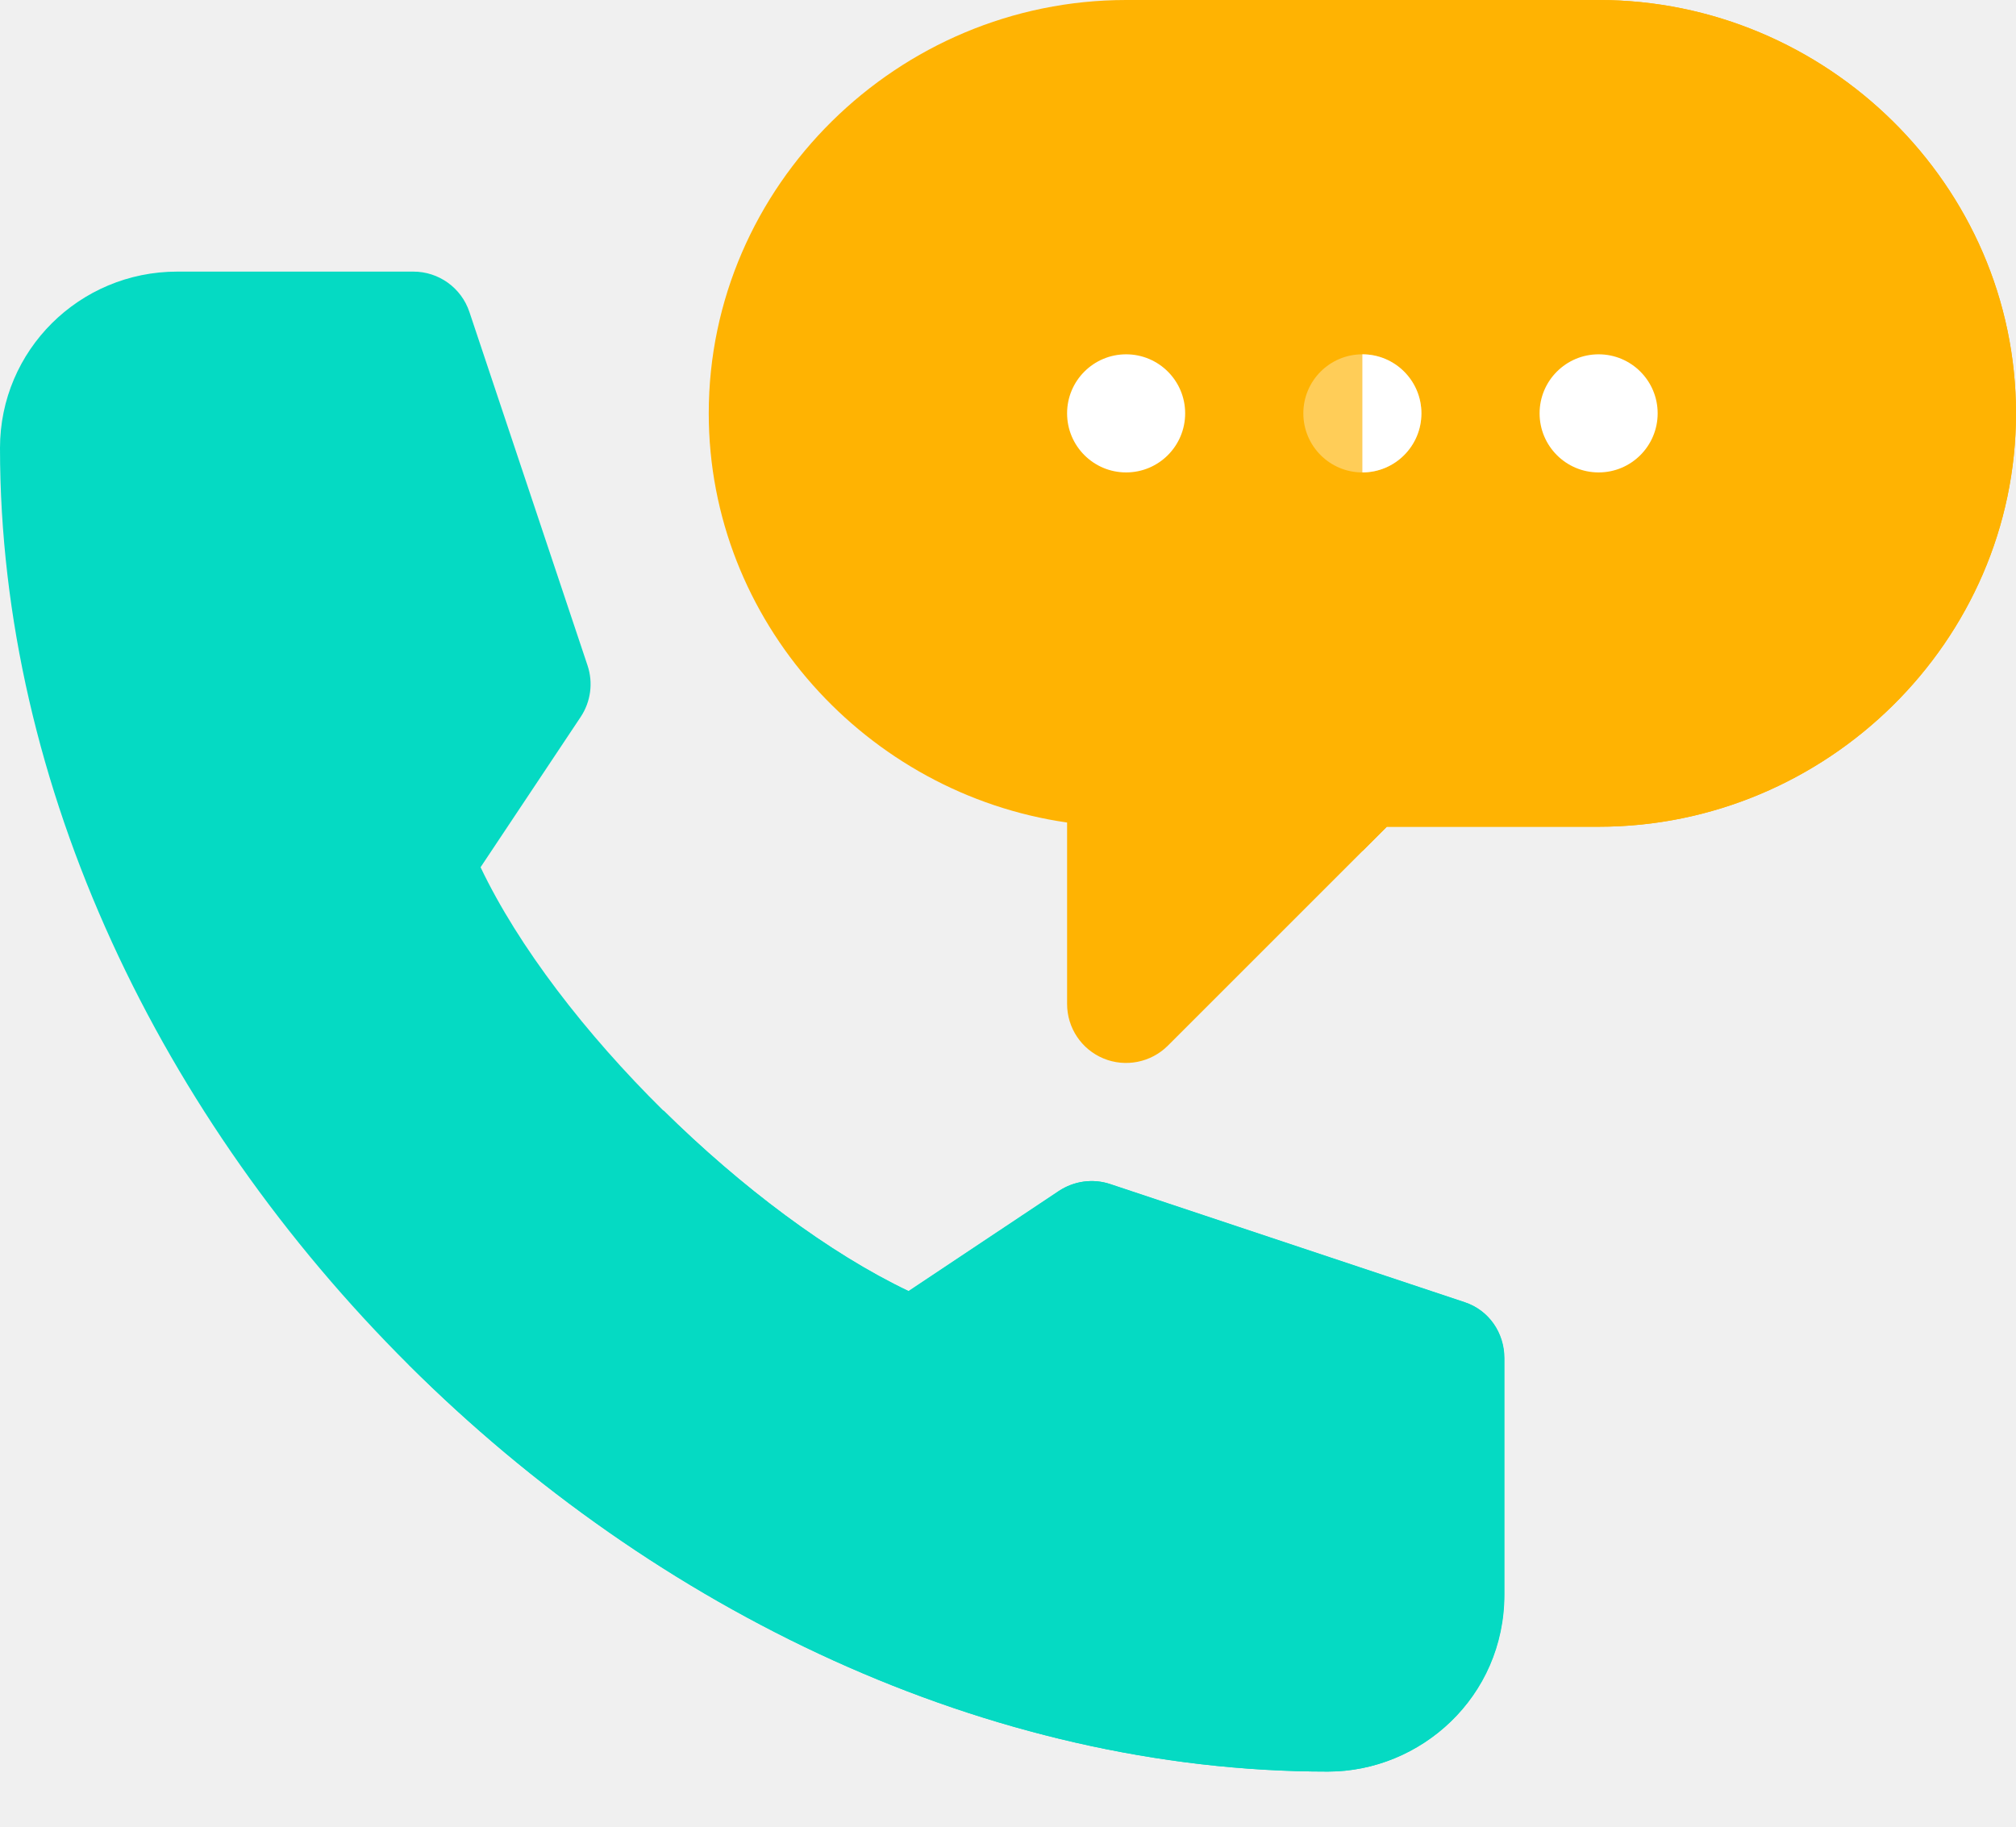
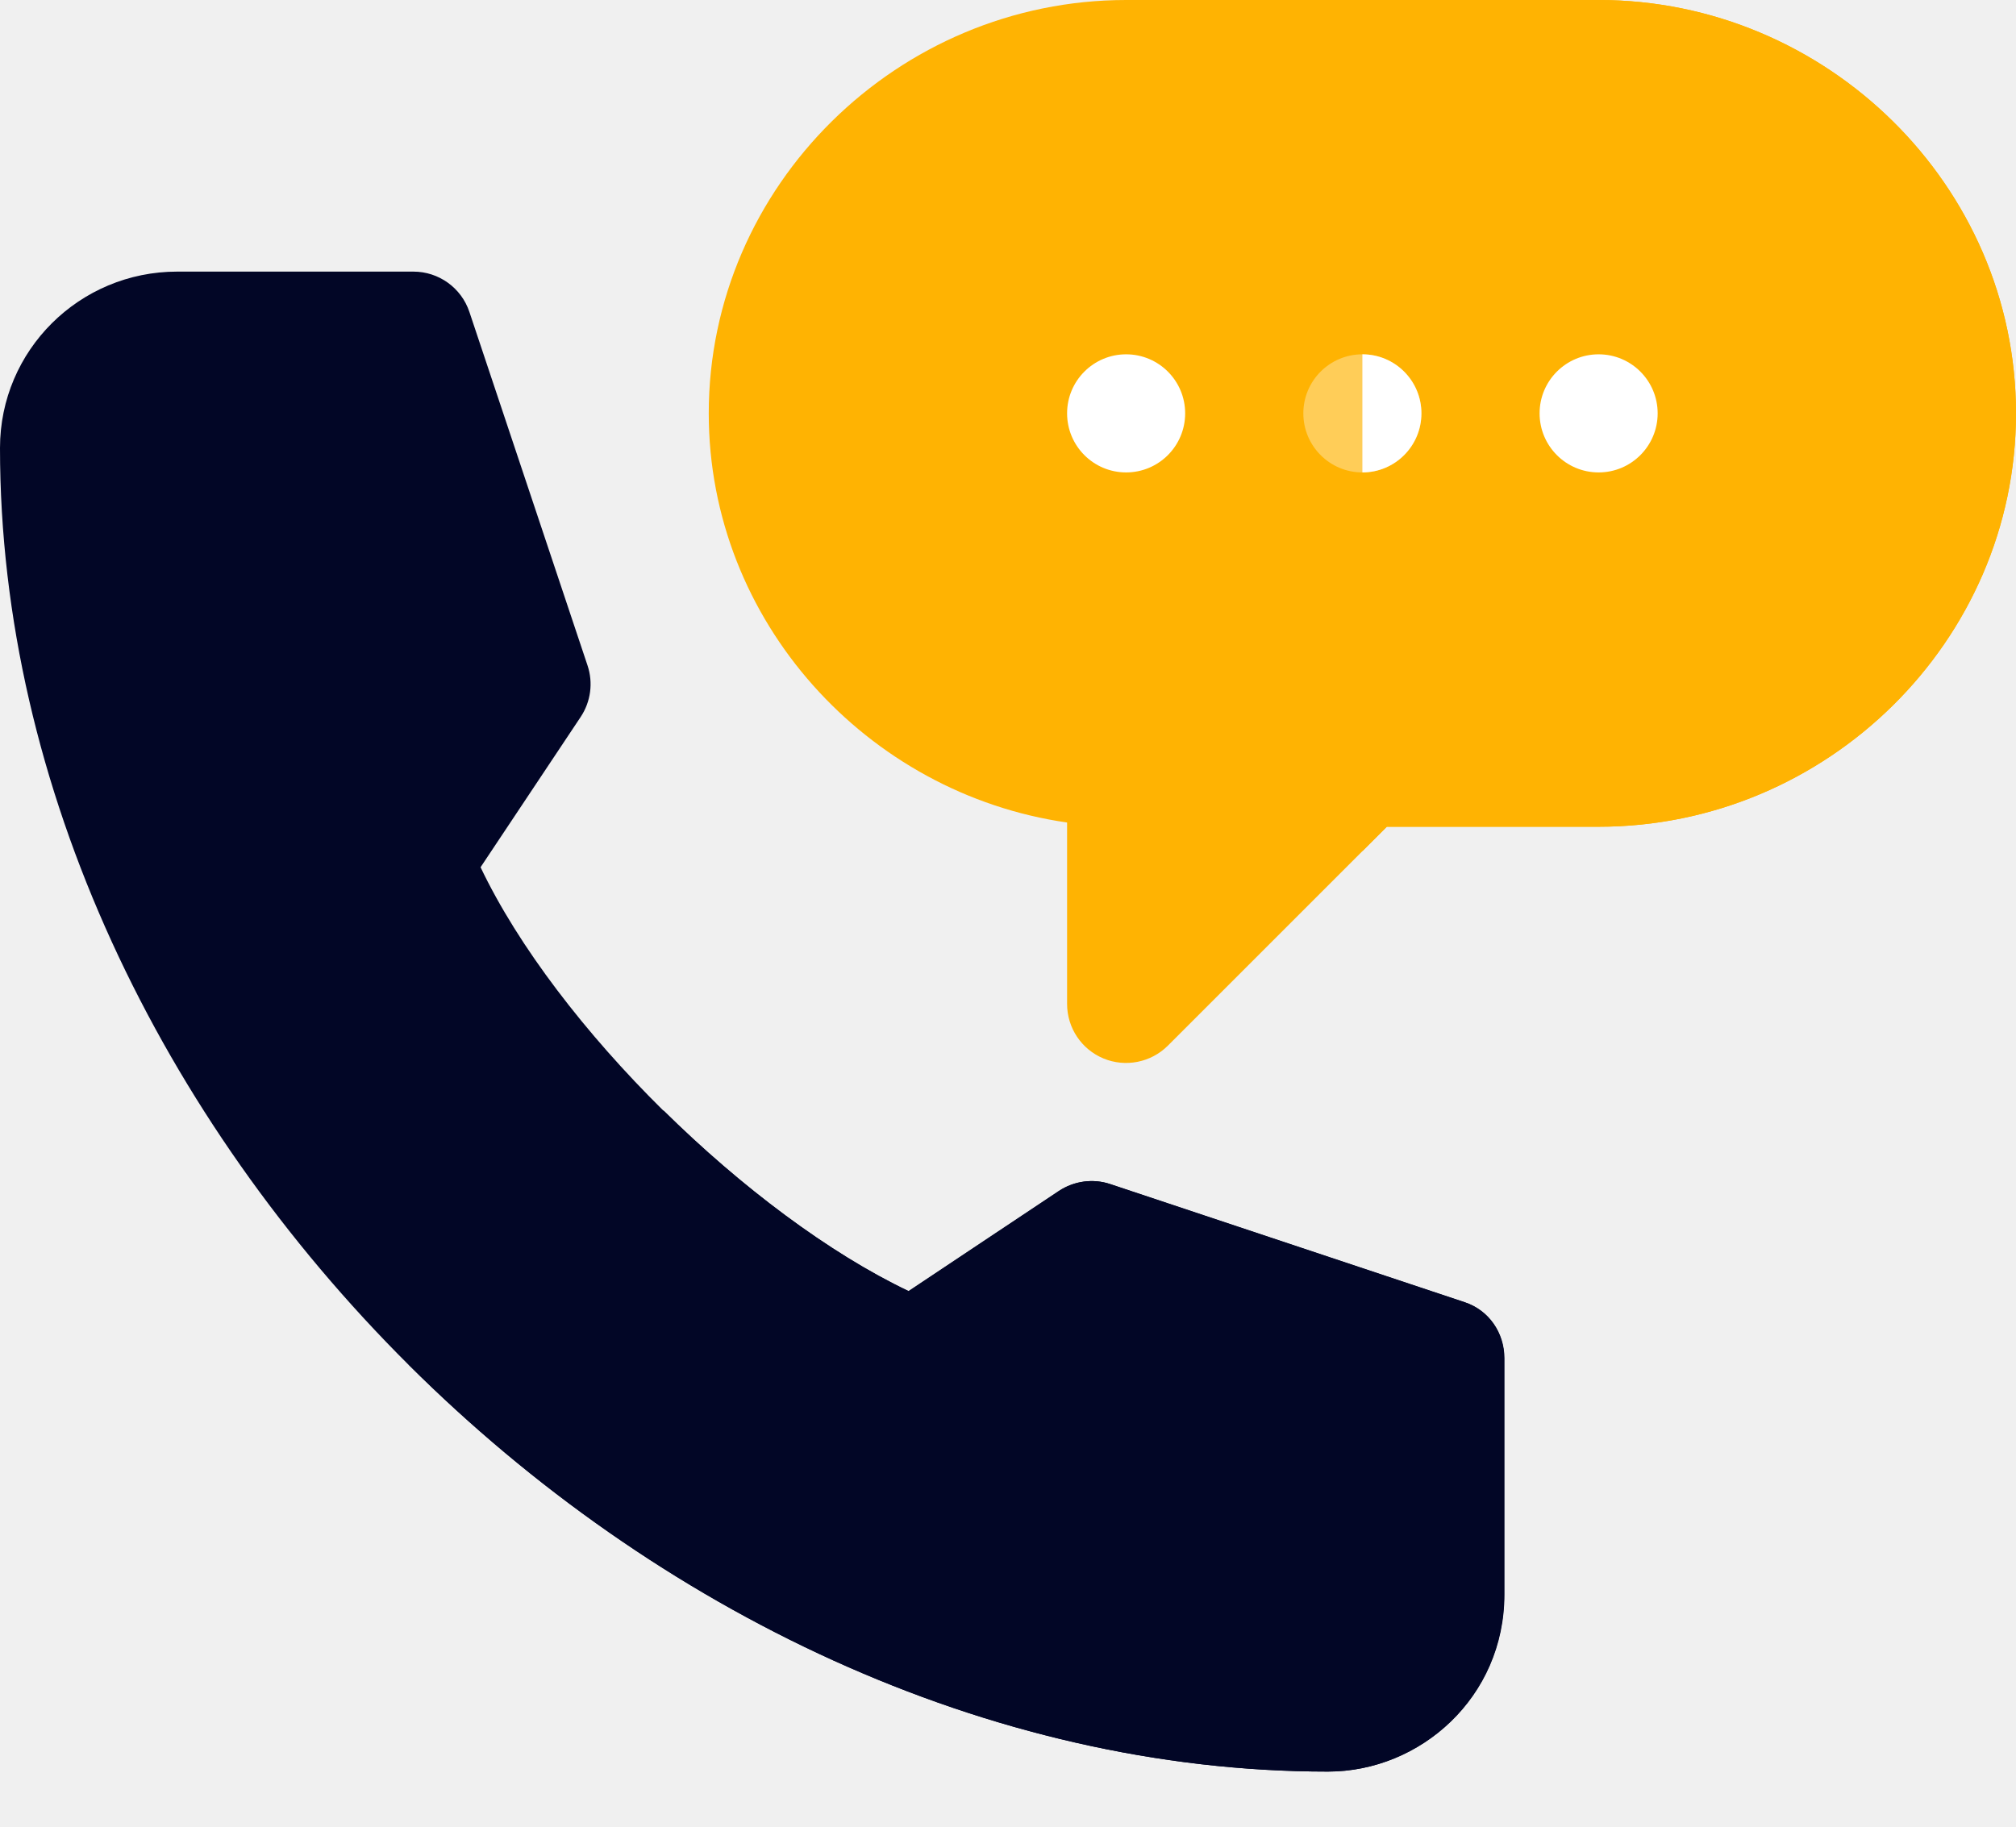
<svg xmlns="http://www.w3.org/2000/svg" width="32" height="29" viewBox="0 0 32 29" fill="none">
  <path d="M25.375 0H21.625H17.875C14.257 0 11.25 2.944 11.25 6.562C11.25 9.863 13.762 12.602 16.938 13.058V15.938C16.938 16.317 17.165 16.659 17.516 16.804C17.862 16.948 18.268 16.87 18.538 16.6L21.625 13.513L22.013 13.125H25.375C28.993 13.125 32 10.181 32 6.562C32 2.944 28.993 0 25.375 0Z" fill="#FFB302" />
  <path d="M25.375 13.125C28.993 13.125 32 10.181 32 6.562C32 2.944 28.993 0 25.375 0H21.625V13.513L22.013 13.125H25.375Z" fill="#FFB302" />
-   <path d="M23.875 21.562V25.312C23.875 26.944 22.543 28.125 21.076 28.125C15.675 28.125 10.406 25.572 6.487 21.669C2.569 17.766 0 12.512 0 7.112C0 5.561 1.262 4.312 2.812 4.312H6.562C6.966 4.312 7.324 4.571 7.451 4.953L9.326 10.565C9.418 10.84 9.377 11.141 9.217 11.382L7.628 13.768C8.23 15.031 9.296 16.413 10.527 17.629C11.759 18.844 13.156 19.895 14.42 20.497L16.806 18.907C17.047 18.748 17.348 18.706 17.622 18.799L23.247 20.674C23.63 20.801 23.875 21.159 23.875 21.562Z" fill="#05DAC3" />
-   <path d="M23.88 21.563V25.313C23.88 26.944 22.548 28.125 21.08 28.125C15.68 28.125 10.411 25.572 6.492 21.669L10.532 17.629C11.764 18.845 13.161 19.895 14.425 20.498L16.81 18.908C17.052 18.748 17.352 18.706 17.627 18.799L23.252 20.674C23.635 20.801 23.88 21.159 23.88 21.563Z" fill="#05DAC3" />
+   <path d="M23.875 21.562V25.312C23.875 26.944 22.543 28.125 21.076 28.125C15.675 28.125 10.406 25.572 6.487 21.669C2.569 17.766 0 12.512 0 7.112C0 5.561 1.262 4.312 2.812 4.312H6.562C6.966 4.312 7.324 4.571 7.451 4.953L9.326 10.565C9.418 10.84 9.377 11.141 9.217 11.382L7.628 13.768C8.23 15.031 9.296 16.413 10.527 17.629C11.759 18.844 13.156 19.895 14.42 20.497L16.806 18.907C17.047 18.748 17.348 18.706 17.622 18.799L23.247 20.674C23.63 20.801 23.875 21.159 23.875 21.562Z" fill="#020626" />
+   <path d="M23.88 21.563V25.313C23.88 26.944 22.548 28.125 21.08 28.125C15.68 28.125 10.411 25.572 6.492 21.669L10.532 17.629C11.764 18.845 13.161 19.895 14.425 20.498L16.81 18.908C17.052 18.748 17.352 18.706 17.627 18.799L23.252 20.674C23.635 20.801 23.88 21.159 23.88 21.563Z" fill="#020626" />
  <path d="M17.875 7.5C18.393 7.5 18.812 7.08 18.812 6.562C18.812 6.045 18.393 5.625 17.875 5.625C17.357 5.625 16.938 6.045 16.938 6.562C16.938 7.08 17.357 7.5 17.875 7.5Z" fill="white" />
  <path d="M21.625 7.5C22.143 7.5 22.562 7.08 22.562 6.562C22.562 6.045 22.143 5.625 21.625 5.625C21.107 5.625 20.688 6.045 20.688 6.562C20.688 7.08 21.107 7.5 21.625 7.5Z" fill="white" fill-opacity="0.34" />
  <path d="M22.562 6.562C22.562 6.045 22.143 5.625 21.625 5.625V7.5C22.143 7.5 22.562 7.08 22.562 6.562Z" fill="white" />
  <path d="M25.375 7.5C25.893 7.5 26.312 7.08 26.312 6.562C26.312 6.045 25.893 5.625 25.375 5.625C24.857 5.625 24.438 6.045 24.438 6.562C24.438 7.08 24.857 7.5 25.375 7.5Z" fill="white" />
</svg>
